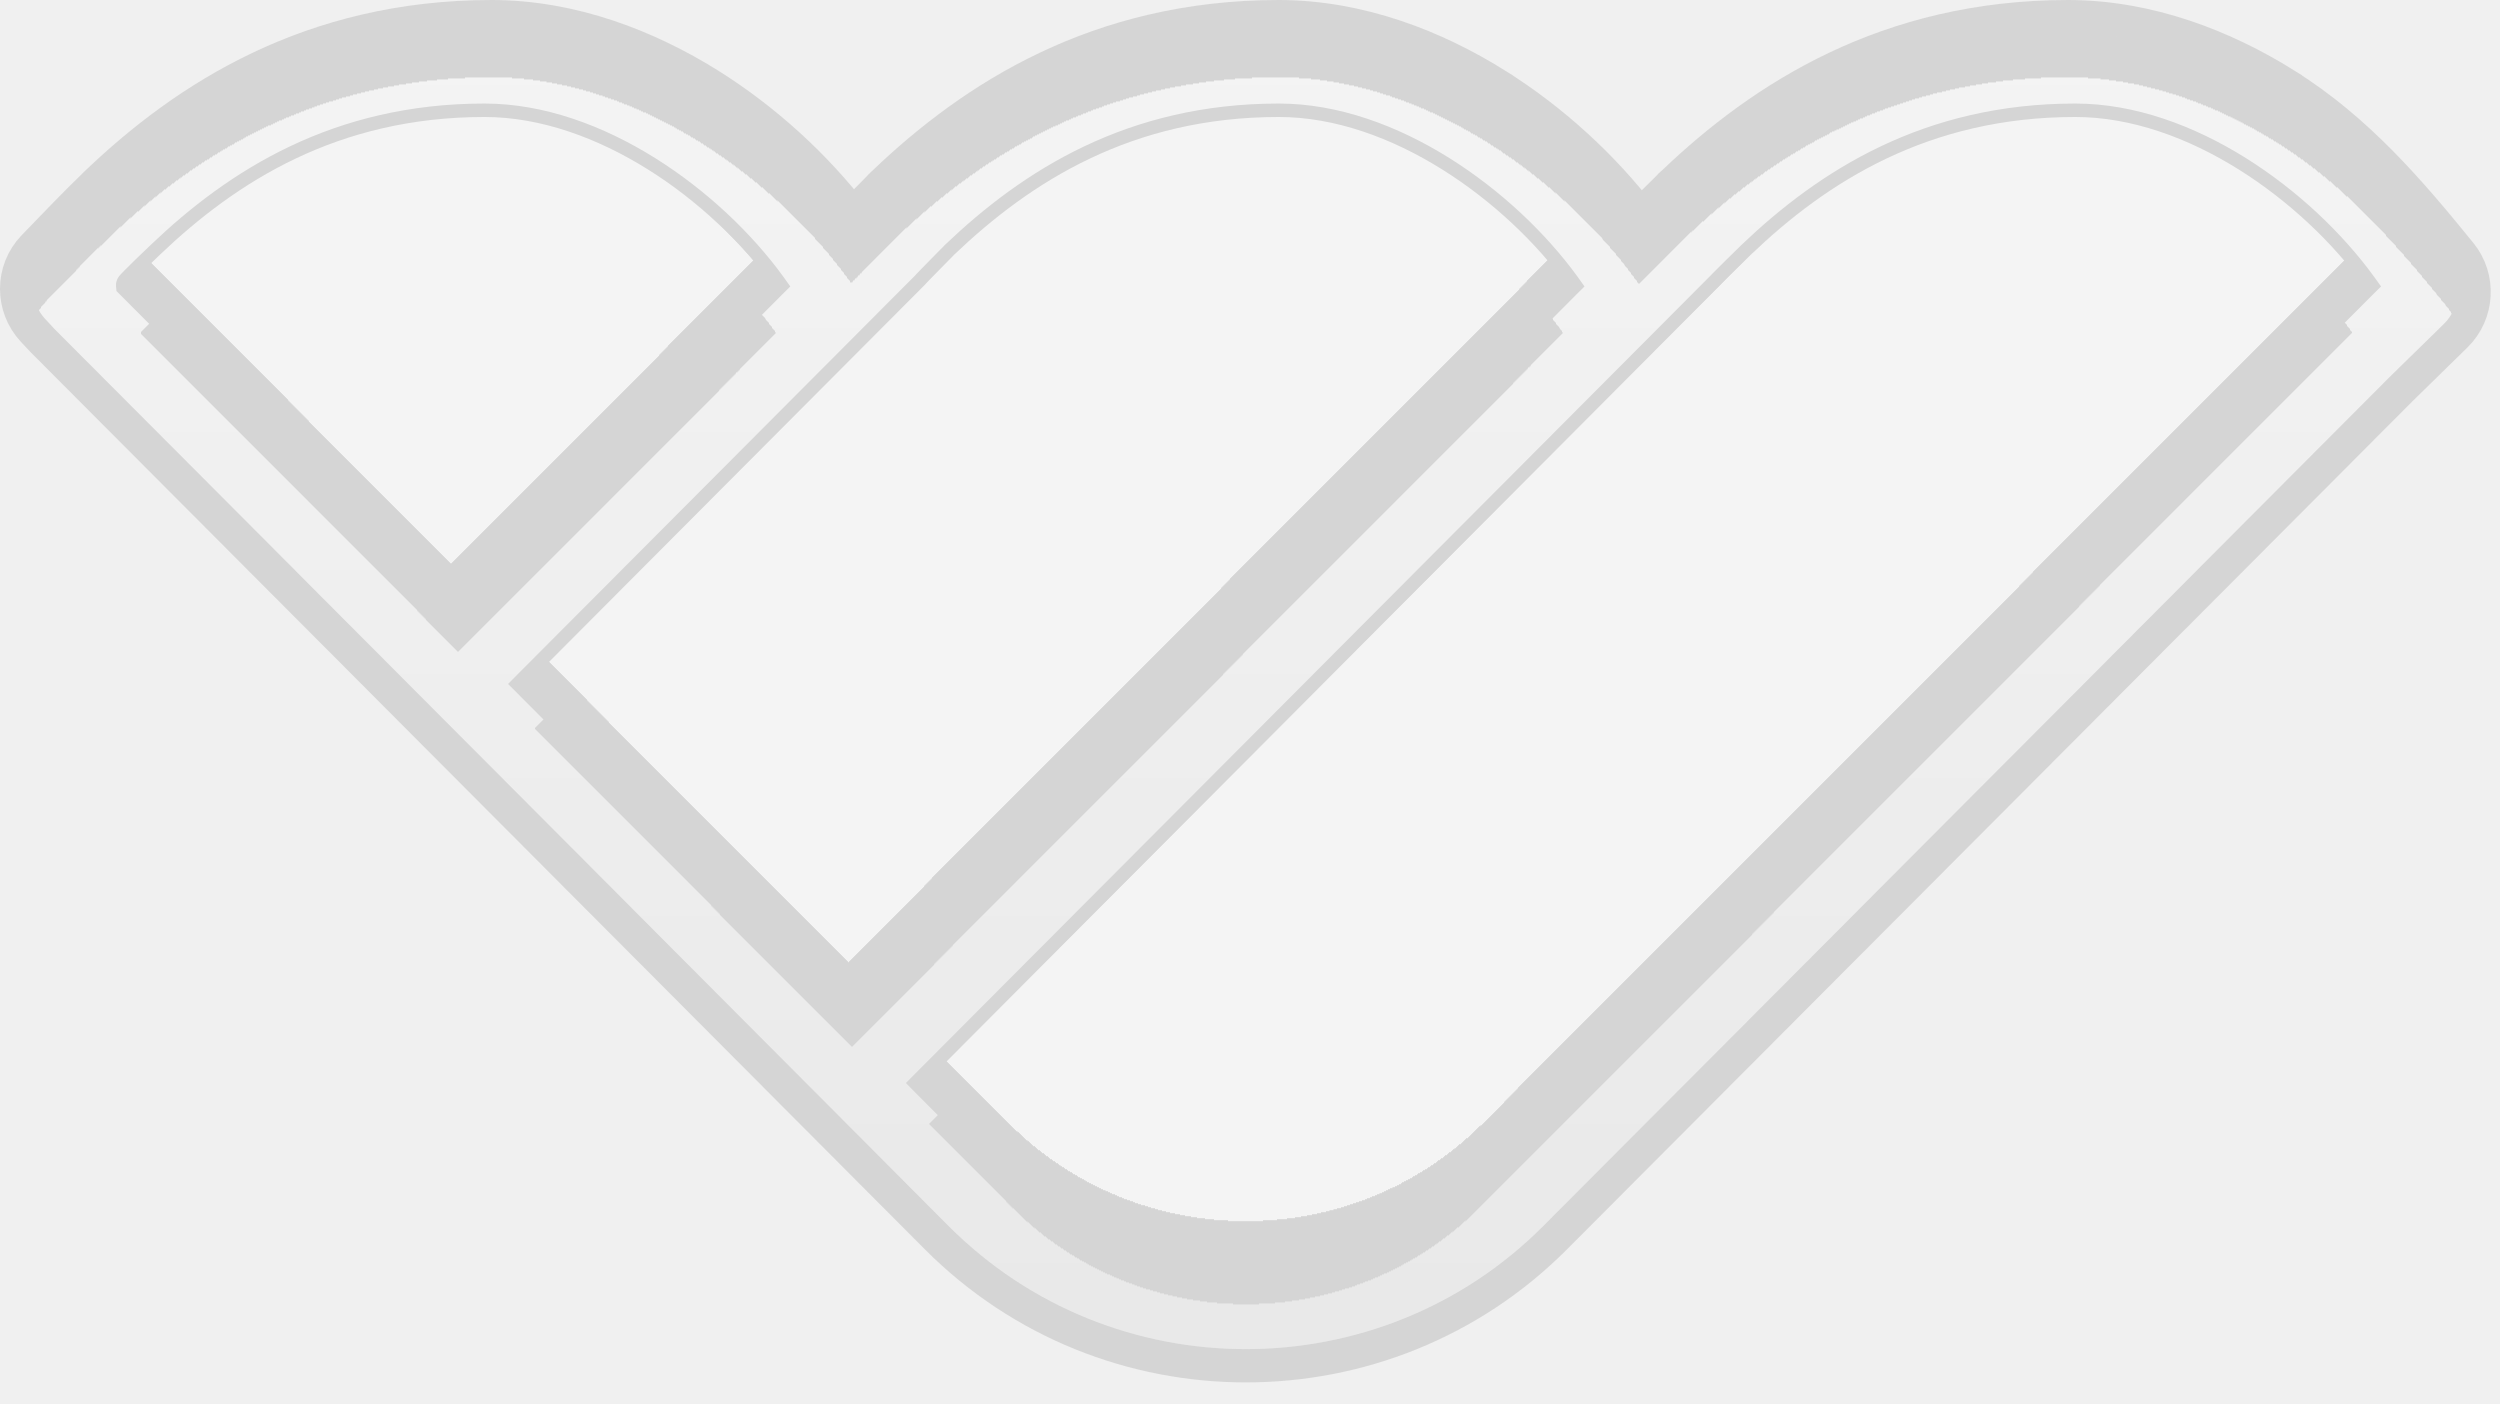
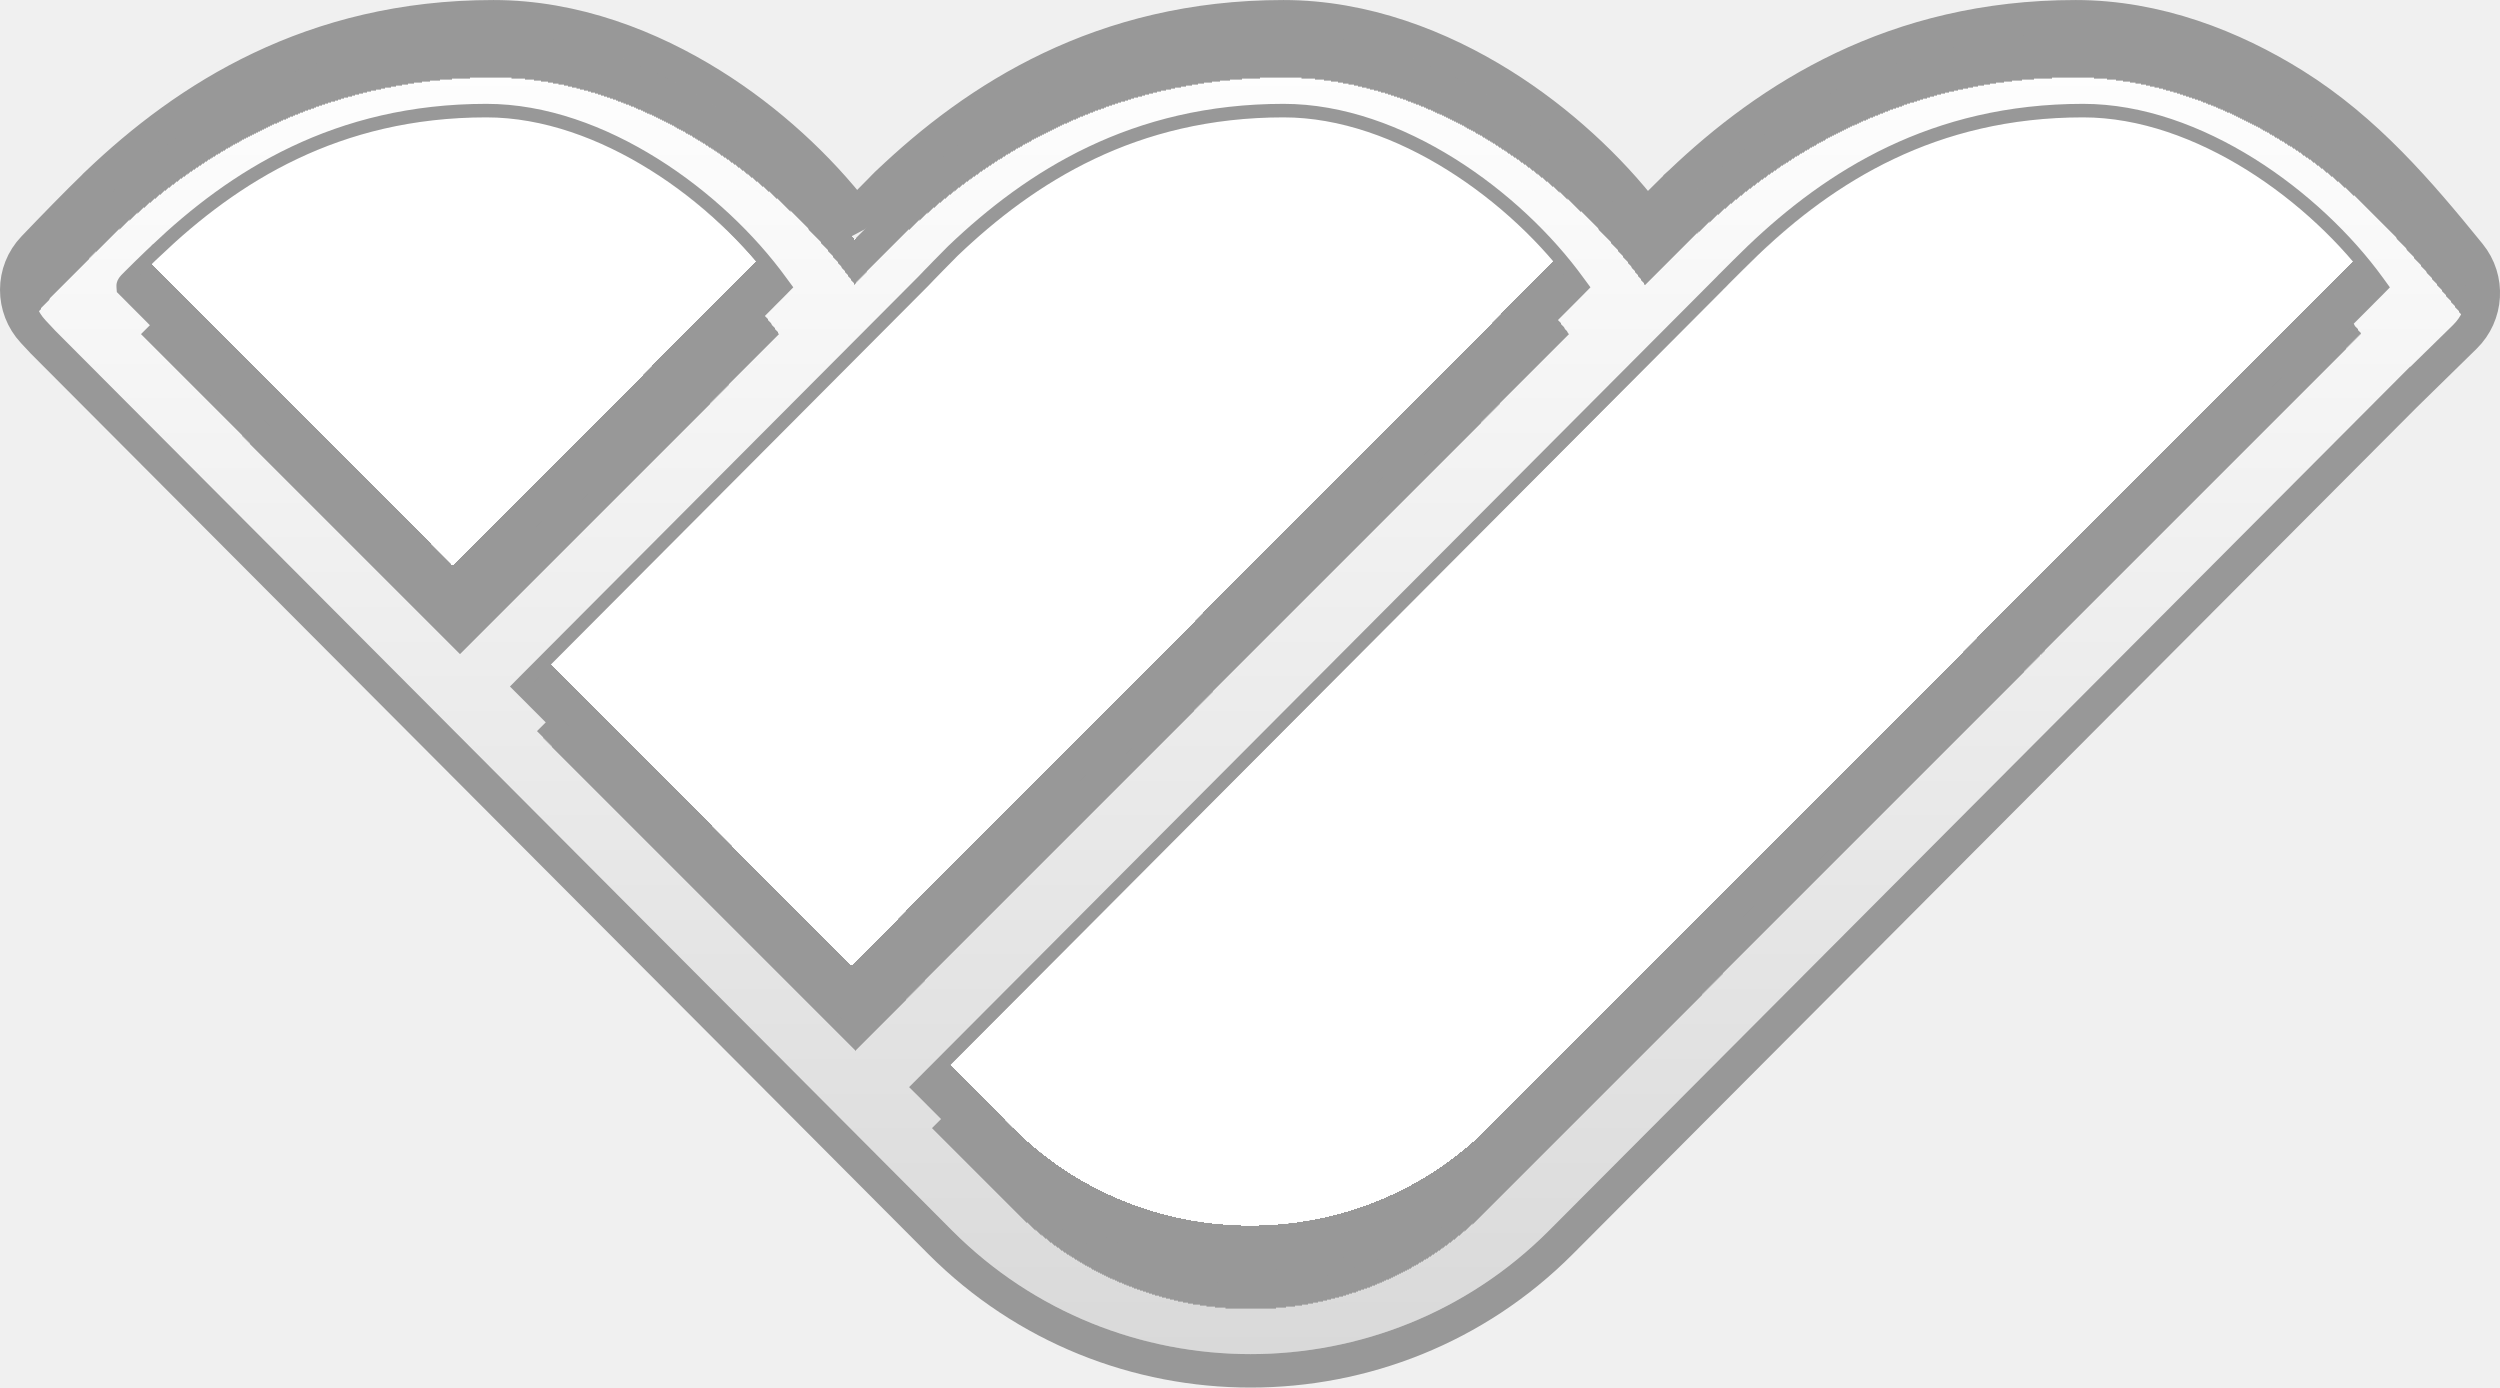
- <svg xmlns="http://www.w3.org/2000/svg" width="57" height="32" viewBox="0 0 57 32" fill="none">
-   <g opacity="0.3">
-     <g filter="url(#filter0_i_1041_34564)">
-       <path d="M47.149 0.76C48.906 0.76 50.558 1.407 51.908 2.251C53.491 3.241 54.654 4.602 55.803 6.018C56.133 6.424 56.098 7.015 55.725 7.381L54.472 8.607L35.186 27.952C31.455 31.696 25.36 31.696 21.628 27.952L18.299 24.612L18.3 24.611L9.312 15.595L1.242 7.499L1.032 7.274C0.668 6.884 0.668 6.279 1.037 5.893C1.491 5.419 2.084 4.808 2.482 4.429L2.483 4.427C4.448 2.553 7.208 0.76 11.208 0.76C12.965 0.76 14.617 1.407 15.967 2.251C17.325 3.1 18.51 4.229 19.351 5.39L19.405 5.467L19.695 5.177C19.707 5.165 19.717 5.153 19.726 5.143C19.753 5.114 19.787 5.08 19.82 5.045C19.889 4.975 19.974 4.887 20.056 4.803C20.139 4.719 20.221 4.636 20.282 4.574C20.312 4.544 20.338 4.517 20.356 4.499L20.405 4.45L20.427 4.429C22.392 2.554 25.151 0.76 29.152 0.76C30.91 0.76 32.561 1.407 33.911 2.251C35.269 3.1 36.454 4.229 37.296 5.39L37.363 5.483L37.669 5.177C37.672 5.174 37.674 5.171 37.676 5.169C37.693 5.151 37.71 5.134 37.724 5.12C37.751 5.092 37.786 5.058 37.82 5.024C37.89 4.954 37.979 4.865 38.065 4.781C38.15 4.697 38.235 4.614 38.298 4.552C38.33 4.521 38.356 4.495 38.374 4.477C38.383 4.468 38.391 4.461 38.396 4.456C38.398 4.453 38.402 4.45 38.402 4.45L38.403 4.448L38.414 4.438L38.423 4.429C40.389 2.554 43.148 0.76 47.149 0.76ZM47.149 2.785C43.832 2.785 41.545 4.245 39.815 5.897C39.815 5.897 39.151 6.547 39.124 6.581L21.154 24.612L23.056 26.52C25.999 29.472 30.816 29.472 33.758 26.52L53.636 6.581H53.659C52.283 4.681 49.689 2.785 47.149 2.785ZM29.152 2.785C25.835 2.785 23.548 4.245 21.818 5.897C21.818 5.897 21.181 6.542 21.15 6.581L12.167 15.595L19.424 22.875L35.662 6.581C34.286 4.681 31.693 2.785 29.152 2.785ZM11.208 2.785C7.891 2.785 5.604 4.245 3.873 5.897C3.873 5.897 3.181 6.555 3.183 6.581L10.451 13.872L17.718 6.581C16.341 4.681 13.747 2.785 11.208 2.785Z" fill="url(#paint0_linear_1041_34564)" />
+ <svg xmlns="http://www.w3.org/2000/svg" preserveAspectRatio="none" width="100%" height="100%" overflow="visible" style="display: block;" viewBox="0 0 43.26 24.01" fill="none">
+   <g id="Whop logo etch">
+     <g id="Union (Stroke)">
+       <g filter="url(#filter0_i_1091_34364)">
+         <path d="M35.917 0.579C37.255 0.579 38.513 1.072 39.542 1.715C40.748 2.469 41.633 3.506 42.509 4.584C42.761 4.893 42.734 5.344 42.45 5.622L41.495 6.556L26.804 21.293C23.961 24.145 19.318 24.145 16.476 21.293L13.94 18.749L13.941 18.748L7.094 11.88L0.946 5.712L0.786 5.541C0.509 5.244 0.509 4.783 0.79 4.489C1.136 4.128 1.587 3.663 1.891 3.374L1.892 3.372C3.389 1.944 5.491 0.579 8.538 0.579C9.876 0.579 11.134 1.072 12.163 1.715C13.198 2.362 14.1 3.221 14.741 4.106L14.783 4.164L15.003 3.943C15.012 3.934 15.02 3.925 15.027 3.918C15.047 3.896 15.073 3.87 15.099 3.843C15.151 3.79 15.216 3.722 15.278 3.659C15.341 3.594 15.404 3.532 15.45 3.485C15.473 3.461 15.493 3.441 15.507 3.427L15.544 3.39L15.561 3.374C17.058 1.945 19.16 0.579 22.208 0.579C23.546 0.579 24.804 1.072 25.833 1.715C26.867 2.362 27.77 3.221 28.411 4.106L28.462 4.177L28.695 3.943C28.698 3.941 28.699 3.939 28.701 3.937C28.714 3.924 28.727 3.911 28.737 3.9C28.758 3.879 28.784 3.853 28.81 3.827C28.864 3.773 28.932 3.706 28.997 3.642C29.062 3.578 29.127 3.514 29.175 3.467C29.199 3.444 29.218 3.424 29.232 3.41C29.239 3.403 29.245 3.398 29.249 3.394C29.251 3.392 29.253 3.39 29.253 3.39L29.254 3.388L29.262 3.381L29.27 3.374C30.767 1.945 32.869 0.579 35.917 0.579ZM35.917 2.122C33.39 2.122 31.648 3.234 30.33 4.492C30.33 4.492 29.824 4.987 29.804 5.013L16.115 18.749L17.564 20.202C19.805 22.451 23.475 22.451 25.716 20.202L40.858 5.013H40.876C39.828 3.565 37.852 2.122 35.917 2.122ZM22.208 2.122C19.681 2.122 17.939 3.234 16.62 4.492C16.62 4.492 16.135 4.983 16.112 5.013L9.269 11.88L14.797 17.425L27.166 5.013C26.118 3.565 24.143 2.122 22.208 2.122ZM8.538 2.122C6.011 2.122 4.269 3.234 2.951 4.492C2.951 4.492 2.423 4.994 2.425 5.013L7.961 10.568L13.497 5.013C12.448 3.565 10.472 2.122 8.538 2.122Z" fill="url(#paint0_linear_1091_34364)" />
+       </g>
+       <path d="M35.917 0.29C37.325 0.29 38.636 0.807 39.695 1.469C40.946 2.251 41.858 3.324 42.734 4.402C43.08 4.827 43.043 5.446 42.652 5.829L41.698 6.763L41.697 6.762L27.009 21.498C24.053 24.462 19.227 24.462 16.271 21.498L13.735 18.953L13.531 18.748V18.748L6.889 12.085L0.741 5.917L0.735 5.91L0.575 5.739C0.194 5.331 0.193 4.695 0.581 4.29C0.912 3.944 1.345 3.498 1.652 3.203L1.655 3.198L1.692 3.163C3.223 1.703 5.393 0.29 8.538 0.29C9.946 0.29 11.257 0.807 12.316 1.469C13.299 2.083 14.164 2.885 14.812 3.723C14.814 3.722 14.816 3.72 14.817 3.718C14.839 3.695 14.867 3.667 14.891 3.642C14.943 3.589 15.009 3.52 15.072 3.456C15.134 3.392 15.2 3.326 15.244 3.282C15.265 3.26 15.288 3.237 15.3 3.224L15.34 3.185L15.344 3.18L15.36 3.165H15.361C16.892 1.704 19.061 0.29 22.208 0.29C23.616 0.29 24.927 0.807 25.986 1.469C26.973 2.087 27.842 2.893 28.492 3.736L28.606 3.622C28.66 3.568 28.728 3.5 28.794 3.436C28.859 3.372 28.924 3.308 28.971 3.261C28.983 3.25 28.994 3.24 29.004 3.23C29.008 3.226 29.012 3.222 29.015 3.218L29.019 3.21L29.059 3.174L29.068 3.166L29.076 3.159C30.606 1.7 32.775 0.29 35.917 0.29ZM35.917 2.411C33.488 2.411 31.814 3.476 30.529 4.702L30.528 4.701C30.527 4.701 30.527 4.703 30.526 4.704C30.522 4.707 30.517 4.713 30.511 4.72C30.497 4.734 30.477 4.753 30.453 4.776C30.405 4.823 30.341 4.885 30.277 4.949C30.213 5.012 30.149 5.076 30.099 5.125C30.075 5.15 30.053 5.171 30.039 5.186C30.016 5.21 30.021 5.204 30.032 5.191L30.021 5.205L30.009 5.217L16.523 18.748L17.768 19.998C19.897 22.133 23.383 22.133 25.512 19.998L40.485 4.978C39.993 4.354 39.328 3.741 38.576 3.27C37.74 2.747 36.814 2.411 35.917 2.411ZM22.208 2.411C19.779 2.411 18.105 3.476 16.82 4.702L16.75 4.772C16.704 4.818 16.643 4.881 16.581 4.944C16.519 5.007 16.457 5.071 16.409 5.121C16.385 5.145 16.365 5.166 16.35 5.181C16.329 5.204 16.332 5.201 16.341 5.19L16.33 5.205L16.317 5.217L9.677 11.879L14.796 17.015L26.783 4.988C26.29 4.36 25.622 3.743 24.866 3.27C24.03 2.747 23.105 2.411 22.208 2.411ZM8.538 2.411C6.261 2.411 4.648 3.346 3.396 4.473L3.15 4.702H3.149L3.148 4.703C3.147 4.704 3.146 4.706 3.144 4.708C3.14 4.711 3.135 4.716 3.128 4.723C3.113 4.737 3.093 4.756 3.068 4.78C3.019 4.827 2.953 4.889 2.888 4.953C2.869 4.972 2.849 4.991 2.83 5.009L7.961 10.157L13.113 4.988C12.62 4.36 11.953 3.743 11.196 3.27C10.36 2.747 9.435 2.411 8.538 2.411Z" stroke="#989898" stroke-width="0.579" />
    </g>
-     <path d="M47.149 0.38C48.998 0.38 50.719 1.06 52.109 1.929V1.93C53.751 2.957 54.949 4.363 56.098 5.778C56.552 6.337 56.504 7.15 55.991 7.652L54.738 8.878L35.455 28.221C31.575 32.112 25.239 32.112 21.36 28.221L18.031 24.881L17.763 24.612V24.611L9.043 15.863L0.973 7.768L0.964 7.759L0.754 7.534C0.254 6.999 0.253 6.164 0.763 5.631C1.199 5.176 1.768 4.589 2.171 4.201L2.173 4.198L2.221 4.152C4.23 2.236 7.08 0.38 11.209 0.38C13.057 0.38 14.778 1.06 16.169 1.929C17.458 2.735 18.593 3.788 19.445 4.888C19.447 4.886 19.449 4.884 19.451 4.882C19.48 4.851 19.516 4.814 19.547 4.781C19.615 4.712 19.701 4.622 19.785 4.537C19.867 4.453 19.954 4.366 20.011 4.308C20.04 4.279 20.069 4.25 20.085 4.232L20.142 4.176L20.165 4.155V4.154C22.174 2.237 25.023 0.38 29.153 0.38C31.002 0.38 32.723 1.06 34.113 1.929V1.93C35.409 2.74 36.549 3.799 37.402 4.905L37.552 4.755C37.623 4.684 37.713 4.595 37.798 4.511C37.884 4.426 37.969 4.341 38.032 4.28C38.047 4.266 38.061 4.253 38.074 4.24C38.079 4.235 38.084 4.228 38.089 4.223L38.094 4.215L38.147 4.167L38.158 4.157L38.159 4.156L38.169 4.147C40.178 2.233 43.024 0.38 47.149 0.38ZM47.149 3.165C43.961 3.165 41.763 4.563 40.077 6.172L40.052 6.196C40.034 6.214 40.007 6.239 39.976 6.27C39.914 6.331 39.831 6.414 39.747 6.497C39.662 6.58 39.576 6.664 39.511 6.729C39.479 6.761 39.452 6.789 39.432 6.809C39.417 6.824 39.412 6.83 39.412 6.83L39.41 6.833L39.393 6.85L21.69 24.612L23.325 26.252C26.119 29.055 30.695 29.055 33.49 26.252L53.145 6.535C52.499 5.716 51.627 4.911 50.639 4.293C49.541 3.607 48.327 3.165 47.149 3.165ZM29.153 3.165C25.965 3.165 23.766 4.563 22.08 6.172C22.075 6.177 22.069 6.183 22.061 6.191C22.044 6.209 22.019 6.234 21.989 6.265C21.929 6.326 21.847 6.407 21.766 6.49C21.685 6.573 21.604 6.657 21.541 6.722C21.509 6.754 21.482 6.782 21.463 6.802C21.436 6.831 21.44 6.828 21.451 6.813L21.436 6.832L21.419 6.85L12.703 15.595L19.423 22.336L35.159 6.548C34.512 5.724 33.635 4.914 32.642 4.293C31.544 3.607 30.331 3.165 29.153 3.165ZM11.209 3.165C8.219 3.165 6.1 4.393 4.458 5.873L4.135 6.172L4.127 6.18C4.122 6.184 4.115 6.191 4.106 6.2C4.087 6.218 4.06 6.244 4.028 6.274C3.963 6.336 3.878 6.419 3.792 6.502C3.766 6.527 3.74 6.553 3.715 6.577L10.451 13.334L17.214 6.548C16.568 5.724 15.691 4.914 14.698 4.293C13.6 3.607 12.386 3.165 11.209 3.165Z" stroke="#989898" stroke-width="0.76" />
-     <g filter="url(#filter1_i_1041_34564)">
-       <path d="M47.318 2.667C49.881 2.667 52.498 4.58 53.886 6.498L33.805 26.618C30.835 29.598 25.974 29.598 23.005 26.618L21.086 24.693L39.22 6.498C39.246 6.463 39.916 5.807 39.916 5.807C41.662 4.14 43.97 2.667 47.318 2.667ZM29.157 2.667C31.72 2.667 34.337 4.58 35.726 6.498L19.34 22.939L12.017 15.594L21.082 6.498C21.112 6.458 21.755 5.807 21.755 5.807C23.502 4.14 25.809 2.667 29.157 2.667ZM11.049 2.667C13.611 2.667 16.229 4.58 17.618 6.498L10.285 13.855L2.951 6.498C2.948 6.471 3.647 5.807 3.647 5.807C5.393 4.141 7.701 2.667 11.049 2.667Z" fill="white" />
+     <g id="Union">
+       <g filter="url(#filter1_i_1091_34364)">
+         <path d="M36.045 2.032C37.998 2.032 39.992 3.489 41.049 4.95L25.752 20.277C23.489 22.546 19.787 22.546 17.524 20.277L16.062 18.81L29.877 4.95C29.897 4.923 30.407 4.423 30.407 4.423C31.737 3.154 33.495 2.032 36.045 2.032ZM22.211 2.032C24.164 2.032 26.157 3.489 27.215 4.95L14.732 17.475L9.154 11.879L16.059 4.95C16.083 4.919 16.573 4.423 16.573 4.423C17.903 3.154 19.661 2.032 22.211 2.032ZM8.417 2.032C10.368 2.032 12.363 3.489 13.421 4.95L7.835 10.554L2.248 4.95C2.246 4.93 2.778 4.423 2.778 4.423C4.109 3.154 5.867 2.032 8.417 2.032Z" fill="white" />
+       </g>
+       <path d="M36.046 1.914C37.05 1.914 38.058 2.29 38.945 2.844C39.832 3.399 40.607 4.139 41.144 4.881L41.202 4.961L41.132 5.032L25.834 20.359C23.526 22.674 19.75 22.674 17.442 20.36L15.98 18.893L15.897 18.811L15.98 18.728L29.794 4.867C29.802 4.858 29.813 4.846 29.822 4.837C29.838 4.821 29.86 4.799 29.886 4.774C29.936 4.723 30.002 4.657 30.067 4.593C30.132 4.529 30.197 4.466 30.245 4.418C30.269 4.395 30.29 4.375 30.303 4.362L30.326 4.339C31.67 3.057 33.456 1.914 36.046 1.914ZM22.211 1.914C23.215 1.914 24.223 2.289 25.11 2.844C25.997 3.399 26.772 4.138 27.309 4.881L27.368 4.961L27.298 5.032L14.815 17.557L14.732 17.64L14.65 17.557L9.071 11.961L8.989 11.879L9.071 11.796L15.976 4.867C15.984 4.858 15.995 4.848 16.004 4.838C16.02 4.821 16.041 4.799 16.065 4.774C16.115 4.723 16.178 4.657 16.241 4.593C16.304 4.529 16.366 4.466 16.413 4.419C16.436 4.396 16.455 4.376 16.468 4.363L16.489 4.342L16.492 4.339C17.836 3.057 19.621 1.914 22.211 1.914ZM8.417 1.914C9.421 1.914 10.429 2.289 11.316 2.844C12.204 3.399 12.978 4.139 13.515 4.881L13.574 4.961L13.504 5.032L7.918 10.637L7.835 10.72L7.752 10.637L2.165 5.032L2.135 5.002L2.132 4.96C2.129 4.931 2.138 4.909 2.14 4.904C2.144 4.895 2.148 4.888 2.15 4.885C2.155 4.878 2.159 4.871 2.162 4.867C2.168 4.859 2.176 4.85 2.183 4.842C2.199 4.825 2.222 4.802 2.247 4.777C2.297 4.726 2.365 4.66 2.431 4.595C2.498 4.53 2.564 4.466 2.614 4.418C2.639 4.394 2.66 4.375 2.675 4.361C2.682 4.354 2.688 4.349 2.692 4.345C2.694 4.343 2.695 4.341 2.696 4.34L2.697 4.339H2.698C4.042 3.057 5.827 1.914 8.417 1.914Z" stroke="#989898" stroke-width="0.234" />
    </g>
-     <path d="M47.318 2.514C48.636 2.514 49.959 3.005 51.123 3.733C52.288 4.462 53.304 5.432 54.01 6.407L54.087 6.514L53.995 6.605L33.914 26.727C30.884 29.766 25.925 29.766 22.896 26.727L20.977 24.802L20.87 24.693L20.977 24.585L39.111 6.39C39.122 6.377 39.136 6.363 39.148 6.351C39.169 6.329 39.199 6.3 39.232 6.267C39.299 6.2 39.385 6.114 39.47 6.03C39.556 5.946 39.64 5.863 39.704 5.801C39.735 5.77 39.761 5.744 39.78 5.726C39.789 5.717 39.796 5.71 39.801 5.705L39.808 5.698L39.81 5.696C41.574 4.013 43.918 2.514 47.318 2.514ZM29.157 2.514C30.476 2.514 31.799 3.005 32.963 3.733C34.128 4.462 35.144 5.432 35.85 6.407L35.926 6.514L35.834 6.605L19.449 23.048L19.339 23.156L19.231 23.048L11.908 15.702L11.8 15.594L11.908 15.485L20.973 6.39C20.984 6.378 20.997 6.363 21.008 6.351C21.029 6.329 21.057 6.3 21.089 6.267C21.154 6.2 21.238 6.114 21.321 6.03C21.403 5.946 21.485 5.863 21.545 5.802C21.576 5.771 21.601 5.745 21.619 5.728C21.628 5.719 21.634 5.711 21.639 5.706L21.649 5.696C23.413 4.013 25.757 2.514 29.157 2.514ZM11.048 2.514C12.366 2.514 13.69 3.005 14.854 3.733C16.019 4.462 17.036 5.432 17.742 6.407L17.818 6.514L17.726 6.605L10.393 13.964L10.285 14.072L10.176 13.964L2.842 6.605L2.803 6.566L2.798 6.512C2.795 6.473 2.807 6.443 2.81 6.437C2.815 6.426 2.819 6.418 2.822 6.413C2.827 6.404 2.833 6.396 2.837 6.391C2.846 6.38 2.857 6.369 2.867 6.357C2.888 6.334 2.917 6.304 2.95 6.271C3.016 6.203 3.104 6.117 3.191 6.032C3.278 5.947 3.367 5.864 3.432 5.801C3.465 5.769 3.492 5.743 3.511 5.725C3.521 5.715 3.529 5.708 3.534 5.703L3.541 5.696L3.542 5.695C5.305 4.012 7.649 2.514 11.048 2.514Z" stroke="#989898" stroke-width="0.307" />
  </g>
  <defs>
-     <filter id="filter0_i_1041_34564" x="0" y="0" width="56.789" height="31.52" filterUnits="userSpaceOnUse" color-interpolation-filters="sRGB">
+     <filter id="filter0_i_1091_34364" x="0" y="0" width="43.26" height="24.01" filterUnits="userSpaceOnUse" color-interpolation-filters="sRGB">
      <feFlood flood-opacity="0" result="BackgroundImageFix" />
      <feBlend mode="normal" in="SourceGraphic" in2="BackgroundImageFix" result="shape" />
      <feColorMatrix in="SourceAlpha" type="matrix" values="0 0 0 0 0 0 0 0 0 0 0 0 0 0 0 0 0 0 127 0" result="hardAlpha" />
-       <feOffset dy="1.013" />
+       <feOffset dy="0.772" />
      <feComposite in2="hardAlpha" operator="arithmetic" k2="-1" k3="1" />
      <feColorMatrix type="matrix" values="0 0 0 0 0.596 0 0 0 0 0.596 0 0 0 0 0.596 0 0 0 1 0" />
-       <feBlend mode="normal" in2="shape" result="effect1_innerShadow_1041_34564" />
+       <feBlend mode="normal" in2="shape" result="effect1_innerShadow_1091_34364" />
    </filter>
-     <filter id="filter1_i_1041_34564" x="2.644" y="2.36" width="51.644" height="26.799" filterUnits="userSpaceOnUse" color-interpolation-filters="sRGB">
+     <filter id="filter1_i_1091_34364" x="2.014" y="1.798" width="39.341" height="20.415" filterUnits="userSpaceOnUse" color-interpolation-filters="sRGB">
      <feFlood flood-opacity="0" result="BackgroundImageFix" />
      <feBlend mode="normal" in="SourceGraphic" in2="BackgroundImageFix" result="shape" />
      <feColorMatrix in="SourceAlpha" type="matrix" values="0 0 0 0 0 0 0 0 0 0 0 0 0 0 0 0 0 0 127 0" result="hardAlpha" />
-       <feOffset dy="-1.022" />
+       <feOffset dy="-0.779" />
      <feComposite in2="hardAlpha" operator="arithmetic" k2="-1" k3="1" />
      <feColorMatrix type="matrix" values="0 0 0 0 0.596 0 0 0 0 0.596 0 0 0 0 0.596 0 0 0 1 0" />
-       <feBlend mode="normal" in2="shape" result="effect1_innerShadow_1041_34564" />
+       <feBlend mode="normal" in2="shape" result="effect1_innerShadow_1091_34364" />
    </filter>
-     <linearGradient id="paint0_linear_1041_34564" x1="28.384" y1="0.76" x2="28.384" y2="30.76" gradientUnits="userSpaceOnUse">
+     <linearGradient id="paint0_linear_1091_34364" x1="21.622" y1="0.579" x2="21.622" y2="23.432" gradientUnits="userSpaceOnUse">
      <stop stop-color="white" />
      <stop offset="1" stop-color="#D9D9D9" />
    </linearGradient>
  </defs>
</svg>
